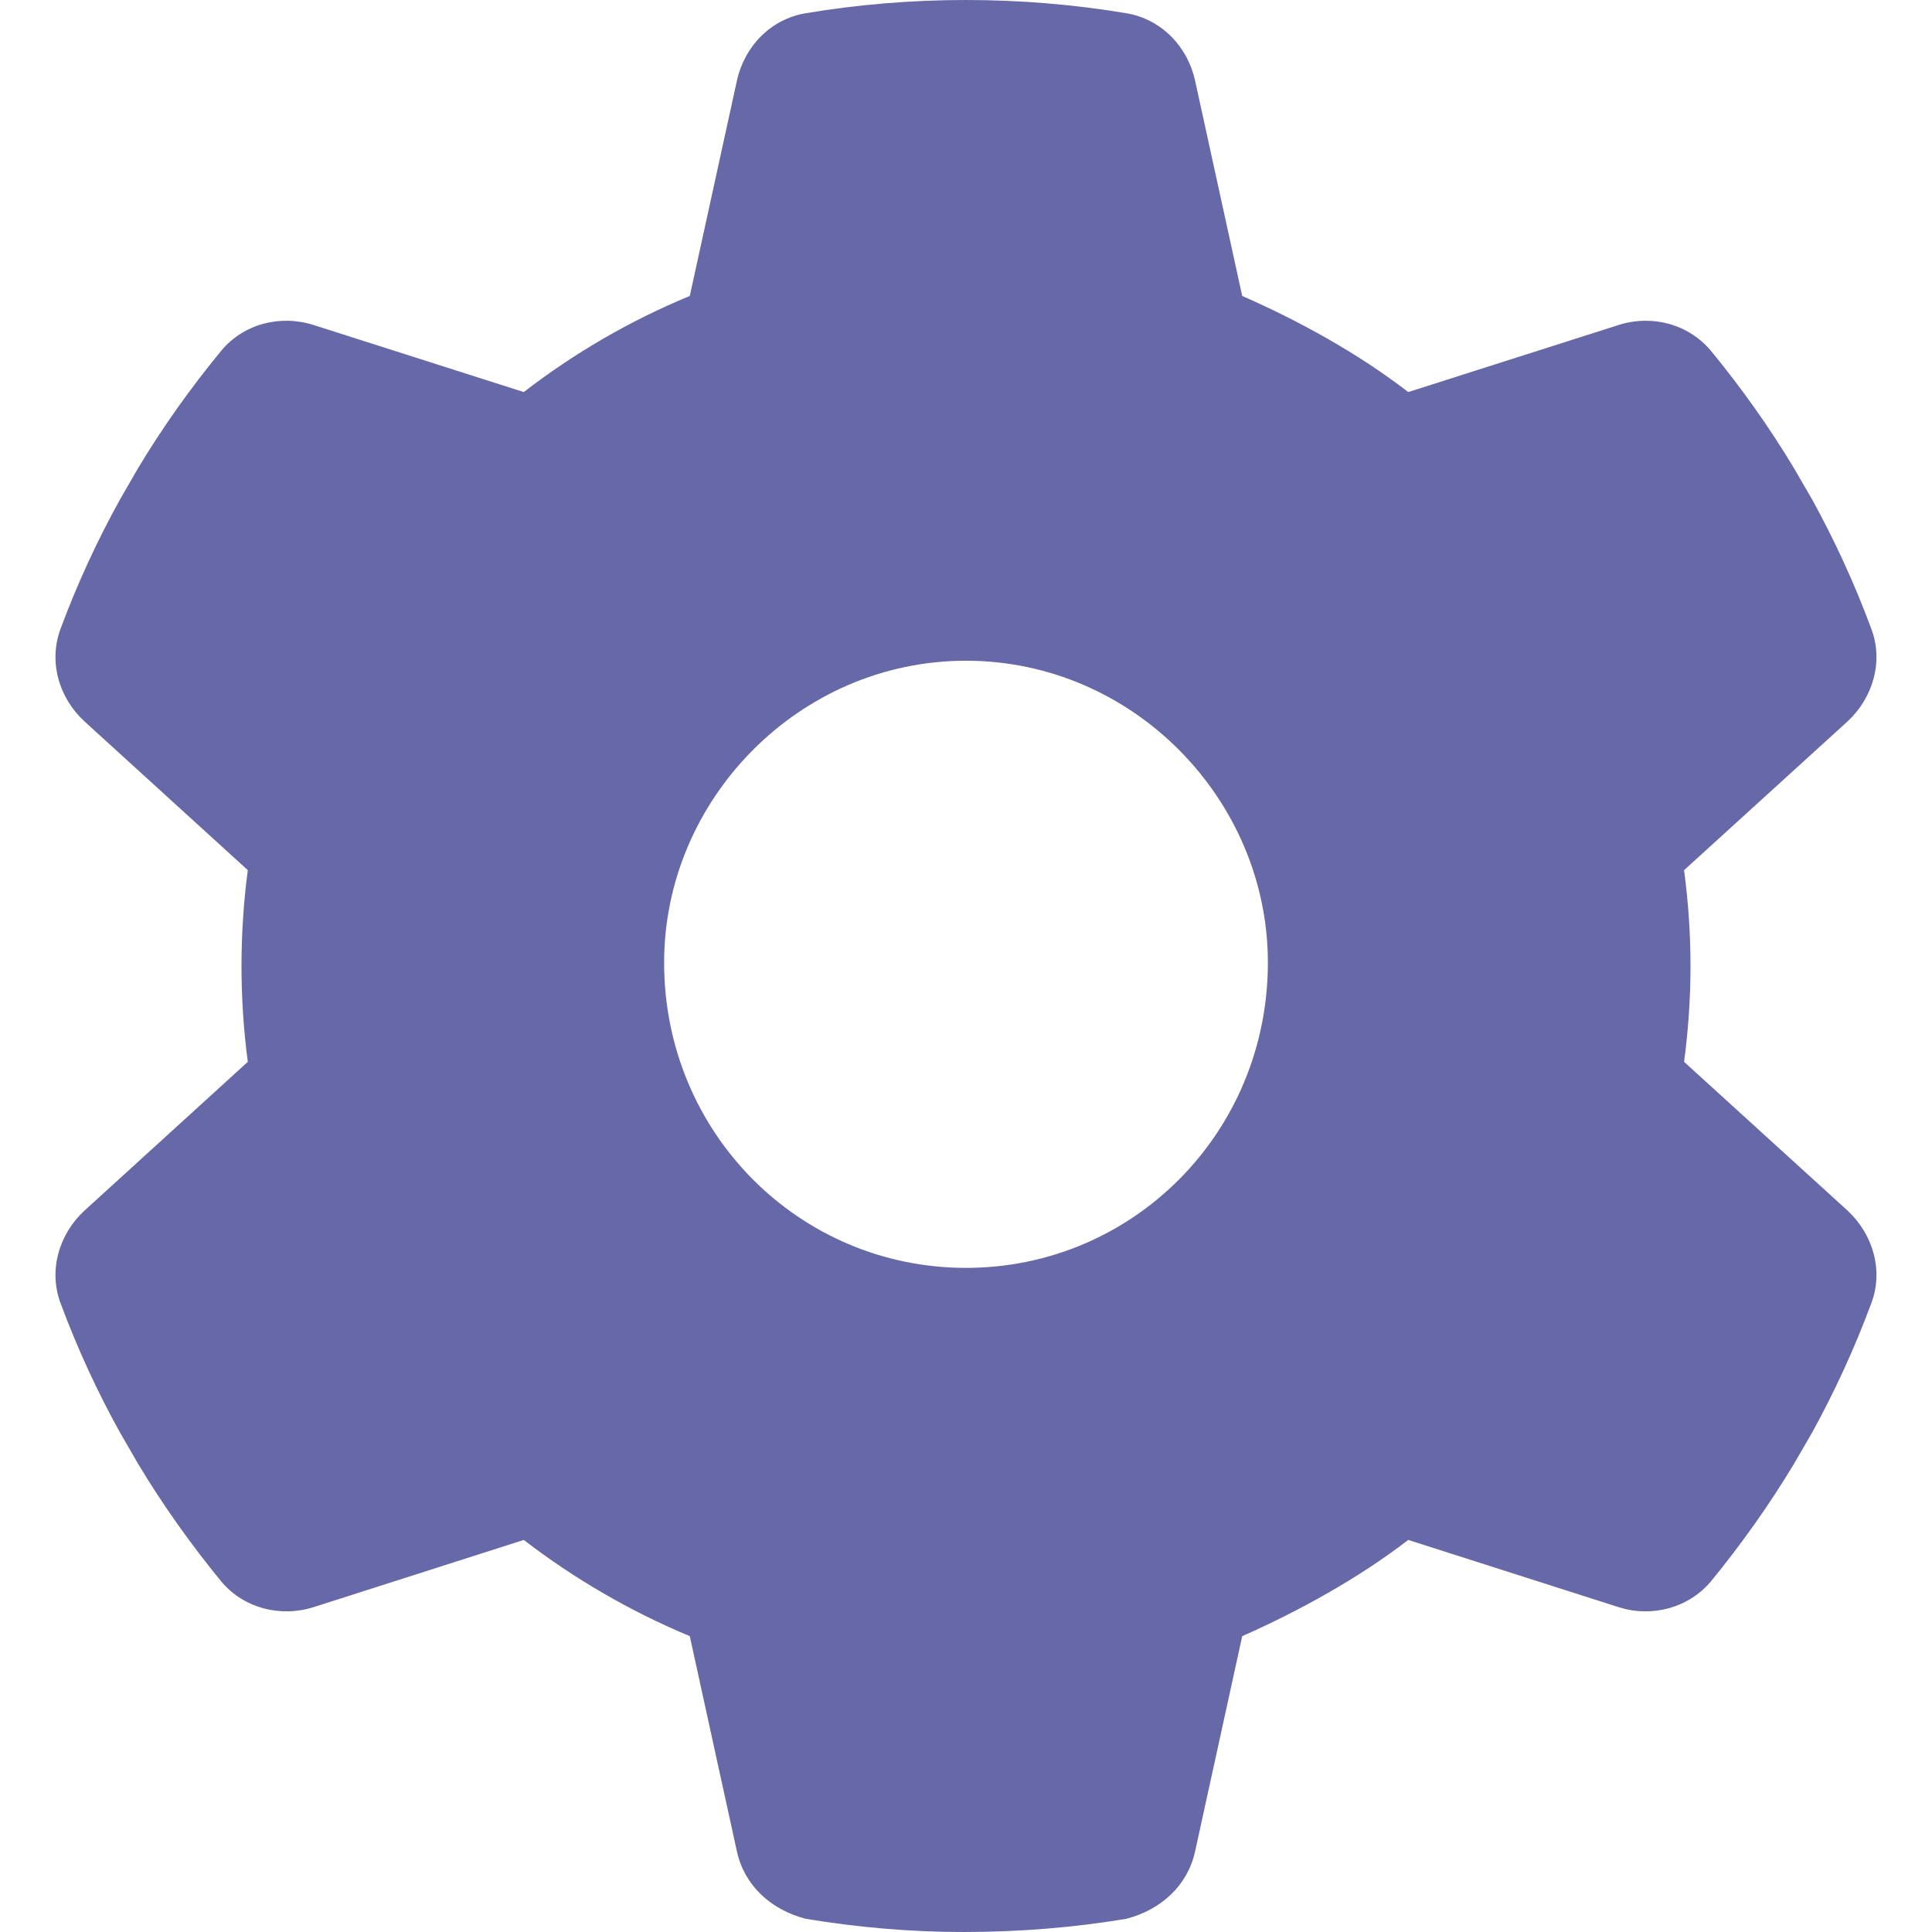
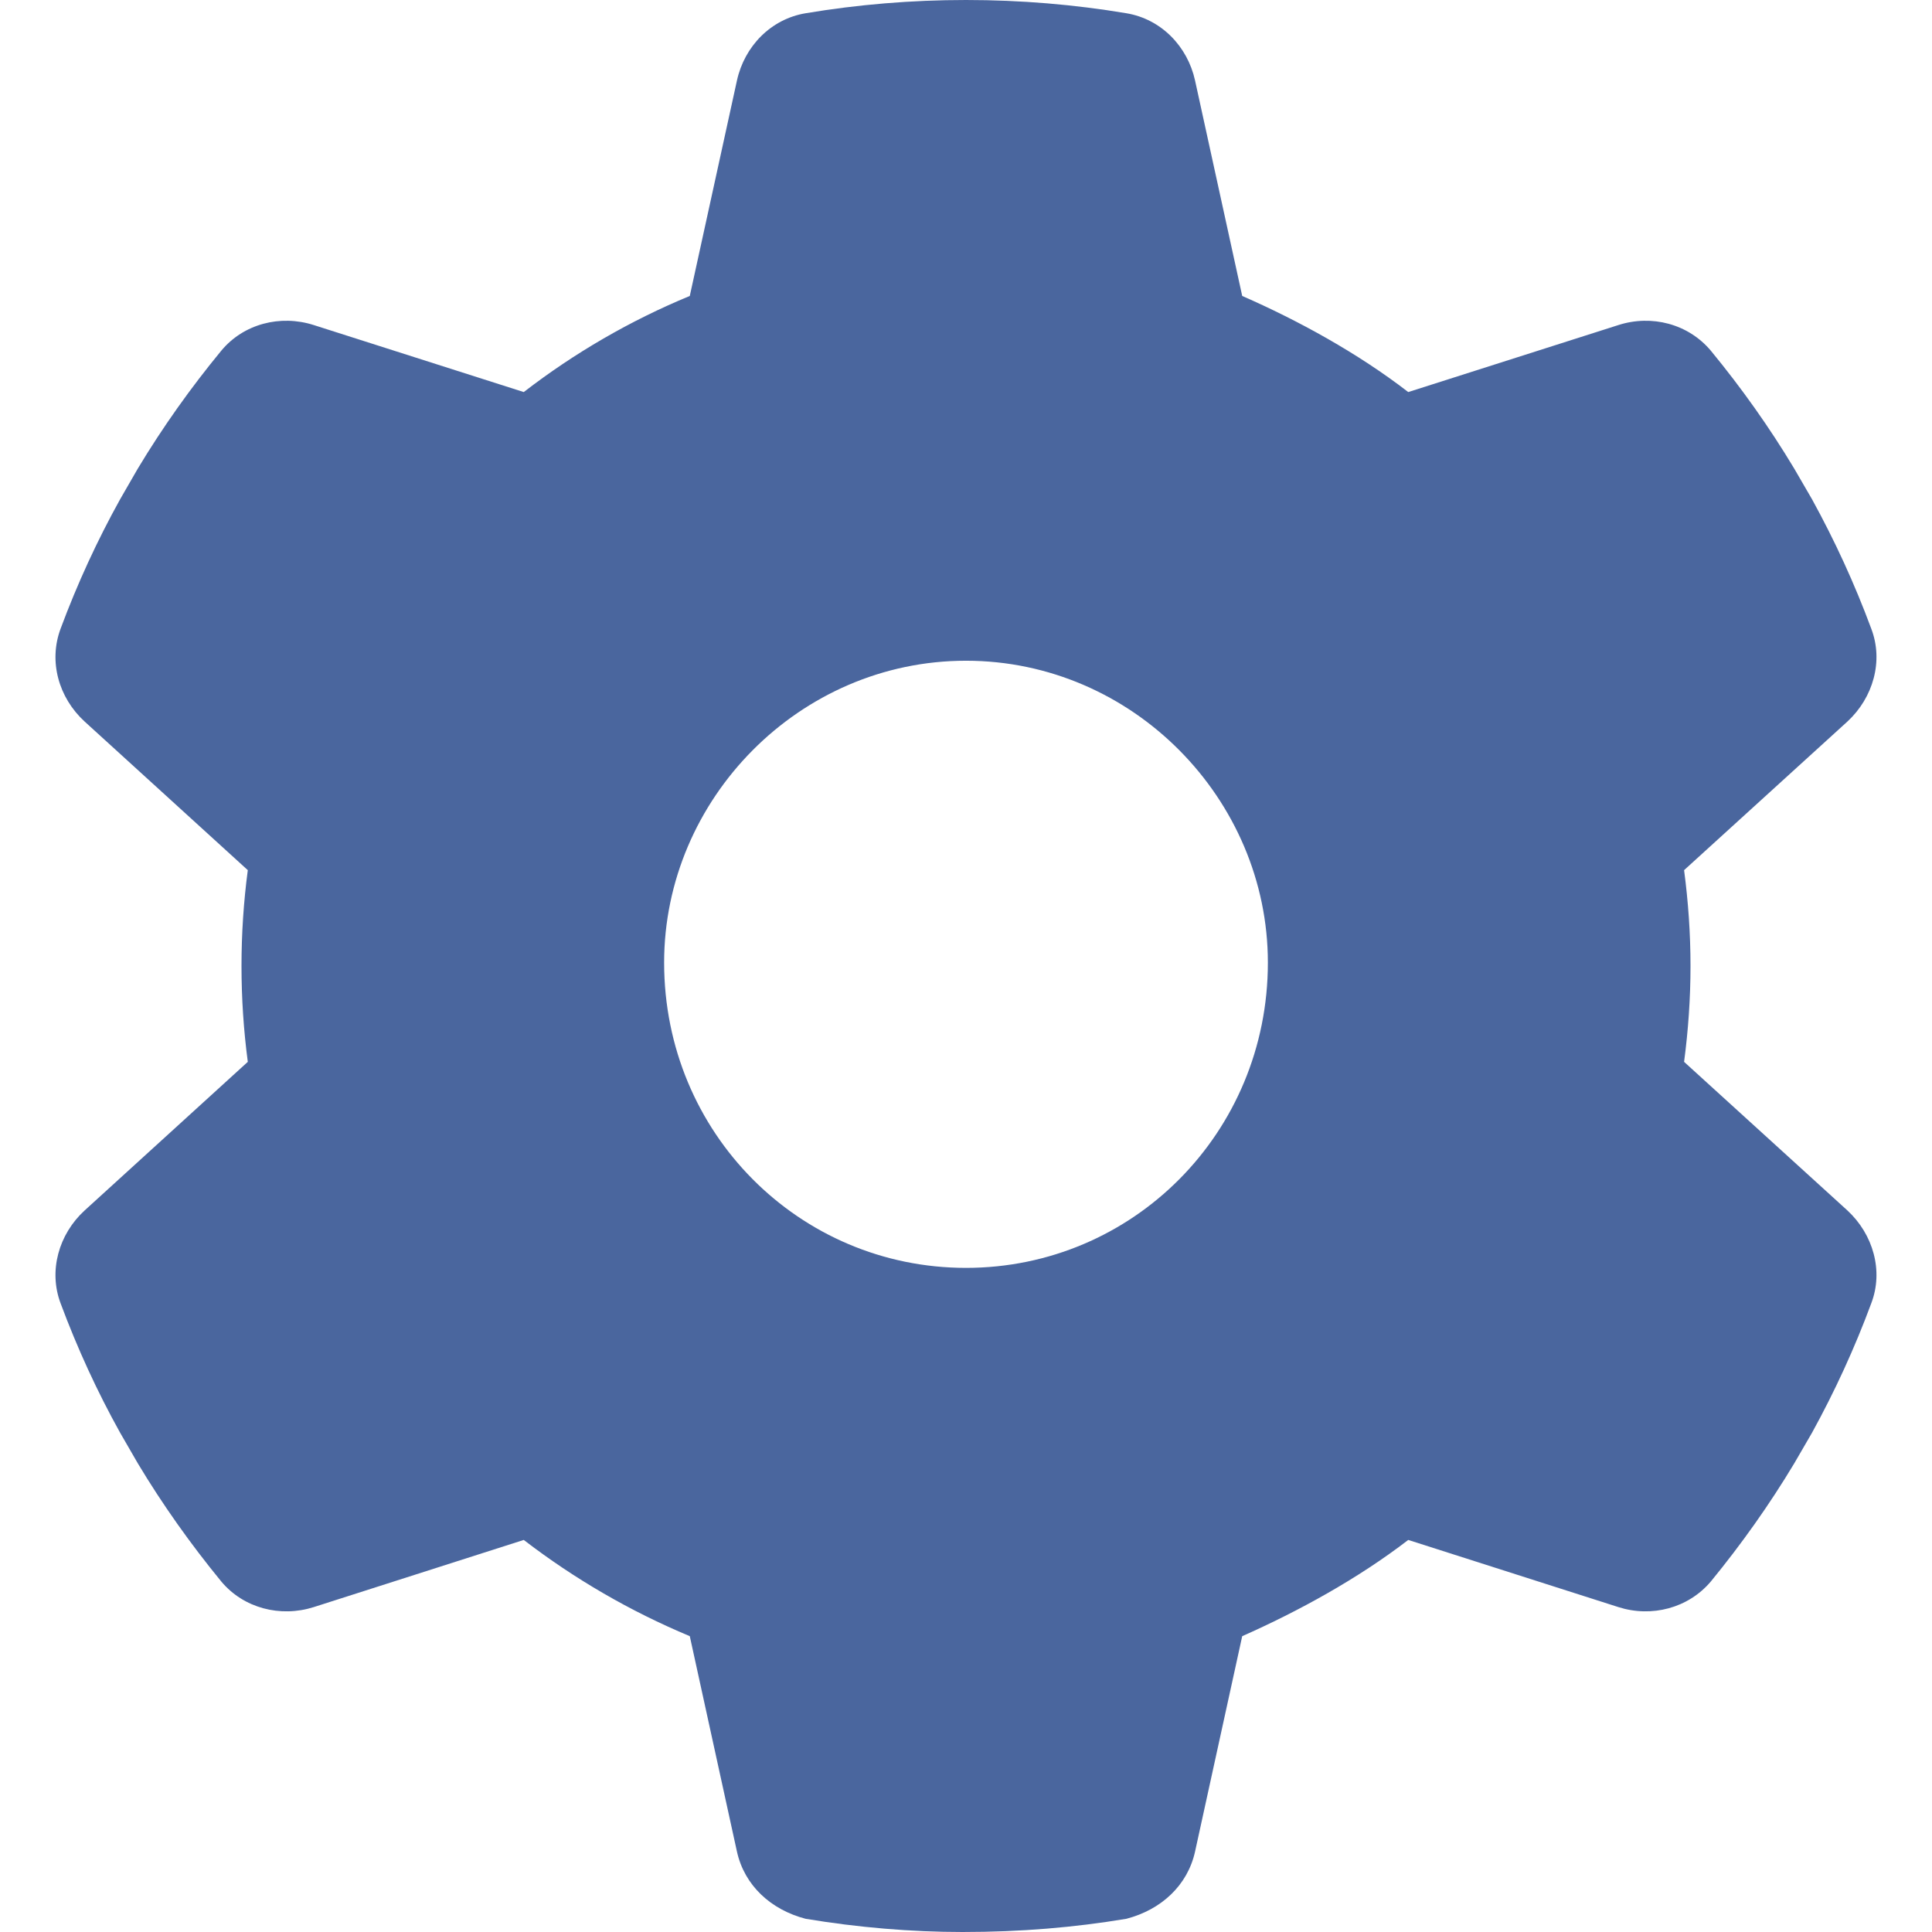
<svg xmlns="http://www.w3.org/2000/svg" viewBox="0 0 512 512">
-   <path style="fill: #6768A7;" d="M495.9 166.6C499.2 175.2 496.4 184.9 489.6 191.2L446.3 230.6C447.4 238.9 448 247.4 448 256C448 264.6 447.4 273.1 446.3 281.4L489.6 320.8C496.4 327.1 499.2 336.8 495.9 345.4C491.5 357.3 486.2 368.8 480.2 379.7L475.5 387.8C468.9 398.8 461.5 409.2 453.4 419.1C447.4 426.2 437.7 428.7 428.9 425.9L373.2 408.1C359.8 418.4 344.1 427 329.2 433.6L316.7 490.7C314.7 499.7 307.7 506.1 298.5 508.5C284.7 510.8 270.5 512 255.1 512C241.5 512 227.3 510.8 213.5 508.5C204.3 506.1 197.3 499.7 195.3 490.7L182.8 433.6C167 427 152.2 418.4 138.8 408.1L83.14 425.9C74.3 428.7 64.55 426.2 58.63 419.1C50.52 409.2 43.12 398.8 36.52 387.8L31.84 379.7C25.77 368.8 20.49 357.3 16.06 345.4C12.82 336.8 15.55 327.1 22.41 320.8L65.67 281.4C64.57 273.1 64 264.6 64 256C64 247.4 64.57 238.9 65.67 230.6L22.41 191.2C15.55 184.9 12.82 175.3 16.06 166.6C20.49 154.7 25.78 143.2 31.84 132.3L36.51 124.2C43.12 113.2 50.52 102.8 58.63 92.95C64.55 85.8 74.3 83.32 83.14 86.14L138.8 103.9C152.2 93.56 167 84.96 182.8 78.43L195.3 21.33C197.3 12.25 204.3 5.04 213.5 3.51C227.3 1.201 241.5 0 256 0C270.5 0 284.7 1.201 298.5 3.51C307.7 5.04 314.7 12.25 316.7 21.33L329.2 78.43C344.1 84.96 359.8 93.56 373.2 103.9L428.9 86.14C437.7 83.32 447.4 85.8 453.4 92.95C461.5 102.8 468.9 113.2 475.5 124.2L480.2 132.3C486.2 143.2 491.5 154.7 495.9 166.6V166.6zM256 336C300.2 336 336 300.2 336 255.1C336 211.8 300.2 175.1 256 175.1C211.8 175.1 176 211.8 176 255.1C176 300.2 211.8 336 256 336z" />
+   <path style="fill: rgb(74 102 158);" d="M495.9 166.6C499.2 175.2 496.4 184.9 489.6 191.2L446.3 230.6C447.4 238.9 448 247.4 448 256C448 264.6 447.4 273.1 446.3 281.4L489.6 320.8C496.4 327.1 499.2 336.8 495.9 345.4C491.5 357.3 486.2 368.8 480.2 379.7L475.5 387.8C468.9 398.8 461.5 409.2 453.4 419.1C447.4 426.2 437.7 428.7 428.9 425.9L373.2 408.1C359.8 418.4 344.1 427 329.2 433.6L316.7 490.7C314.7 499.7 307.7 506.1 298.5 508.5C284.7 510.8 270.5 512 255.1 512C241.5 512 227.3 510.8 213.5 508.5C204.3 506.1 197.3 499.7 195.3 490.7L182.8 433.6C167 427 152.2 418.4 138.8 408.1L83.14 425.9C74.3 428.7 64.55 426.2 58.63 419.1C50.52 409.2 43.12 398.8 36.52 387.8L31.84 379.7C25.77 368.8 20.49 357.3 16.06 345.4C12.82 336.8 15.55 327.1 22.41 320.8L65.67 281.4C64.57 273.1 64 264.6 64 256C64 247.4 64.57 238.9 65.67 230.6L22.41 191.2C15.55 184.9 12.82 175.3 16.06 166.6C20.49 154.7 25.78 143.2 31.84 132.3L36.51 124.2C43.12 113.2 50.52 102.8 58.63 92.95C64.55 85.8 74.3 83.32 83.14 86.14L138.8 103.9C152.2 93.56 167 84.96 182.8 78.43L195.3 21.33C197.3 12.25 204.3 5.04 213.5 3.51C227.3 1.201 241.5 0 256 0C270.5 0 284.7 1.201 298.5 3.51C307.7 5.04 314.7 12.25 316.7 21.33L329.2 78.43C344.1 84.96 359.8 93.56 373.2 103.9L428.9 86.14C437.7 83.32 447.4 85.8 453.4 92.95C461.5 102.8 468.9 113.2 475.5 124.2L480.2 132.3C486.2 143.2 491.5 154.7 495.9 166.6V166.6zM256 336C300.2 336 336 300.2 336 255.1C336 211.8 300.2 175.1 256 175.1C211.8 175.1 176 211.8 176 255.1C176 300.2 211.8 336 256 336z" />
</svg>
